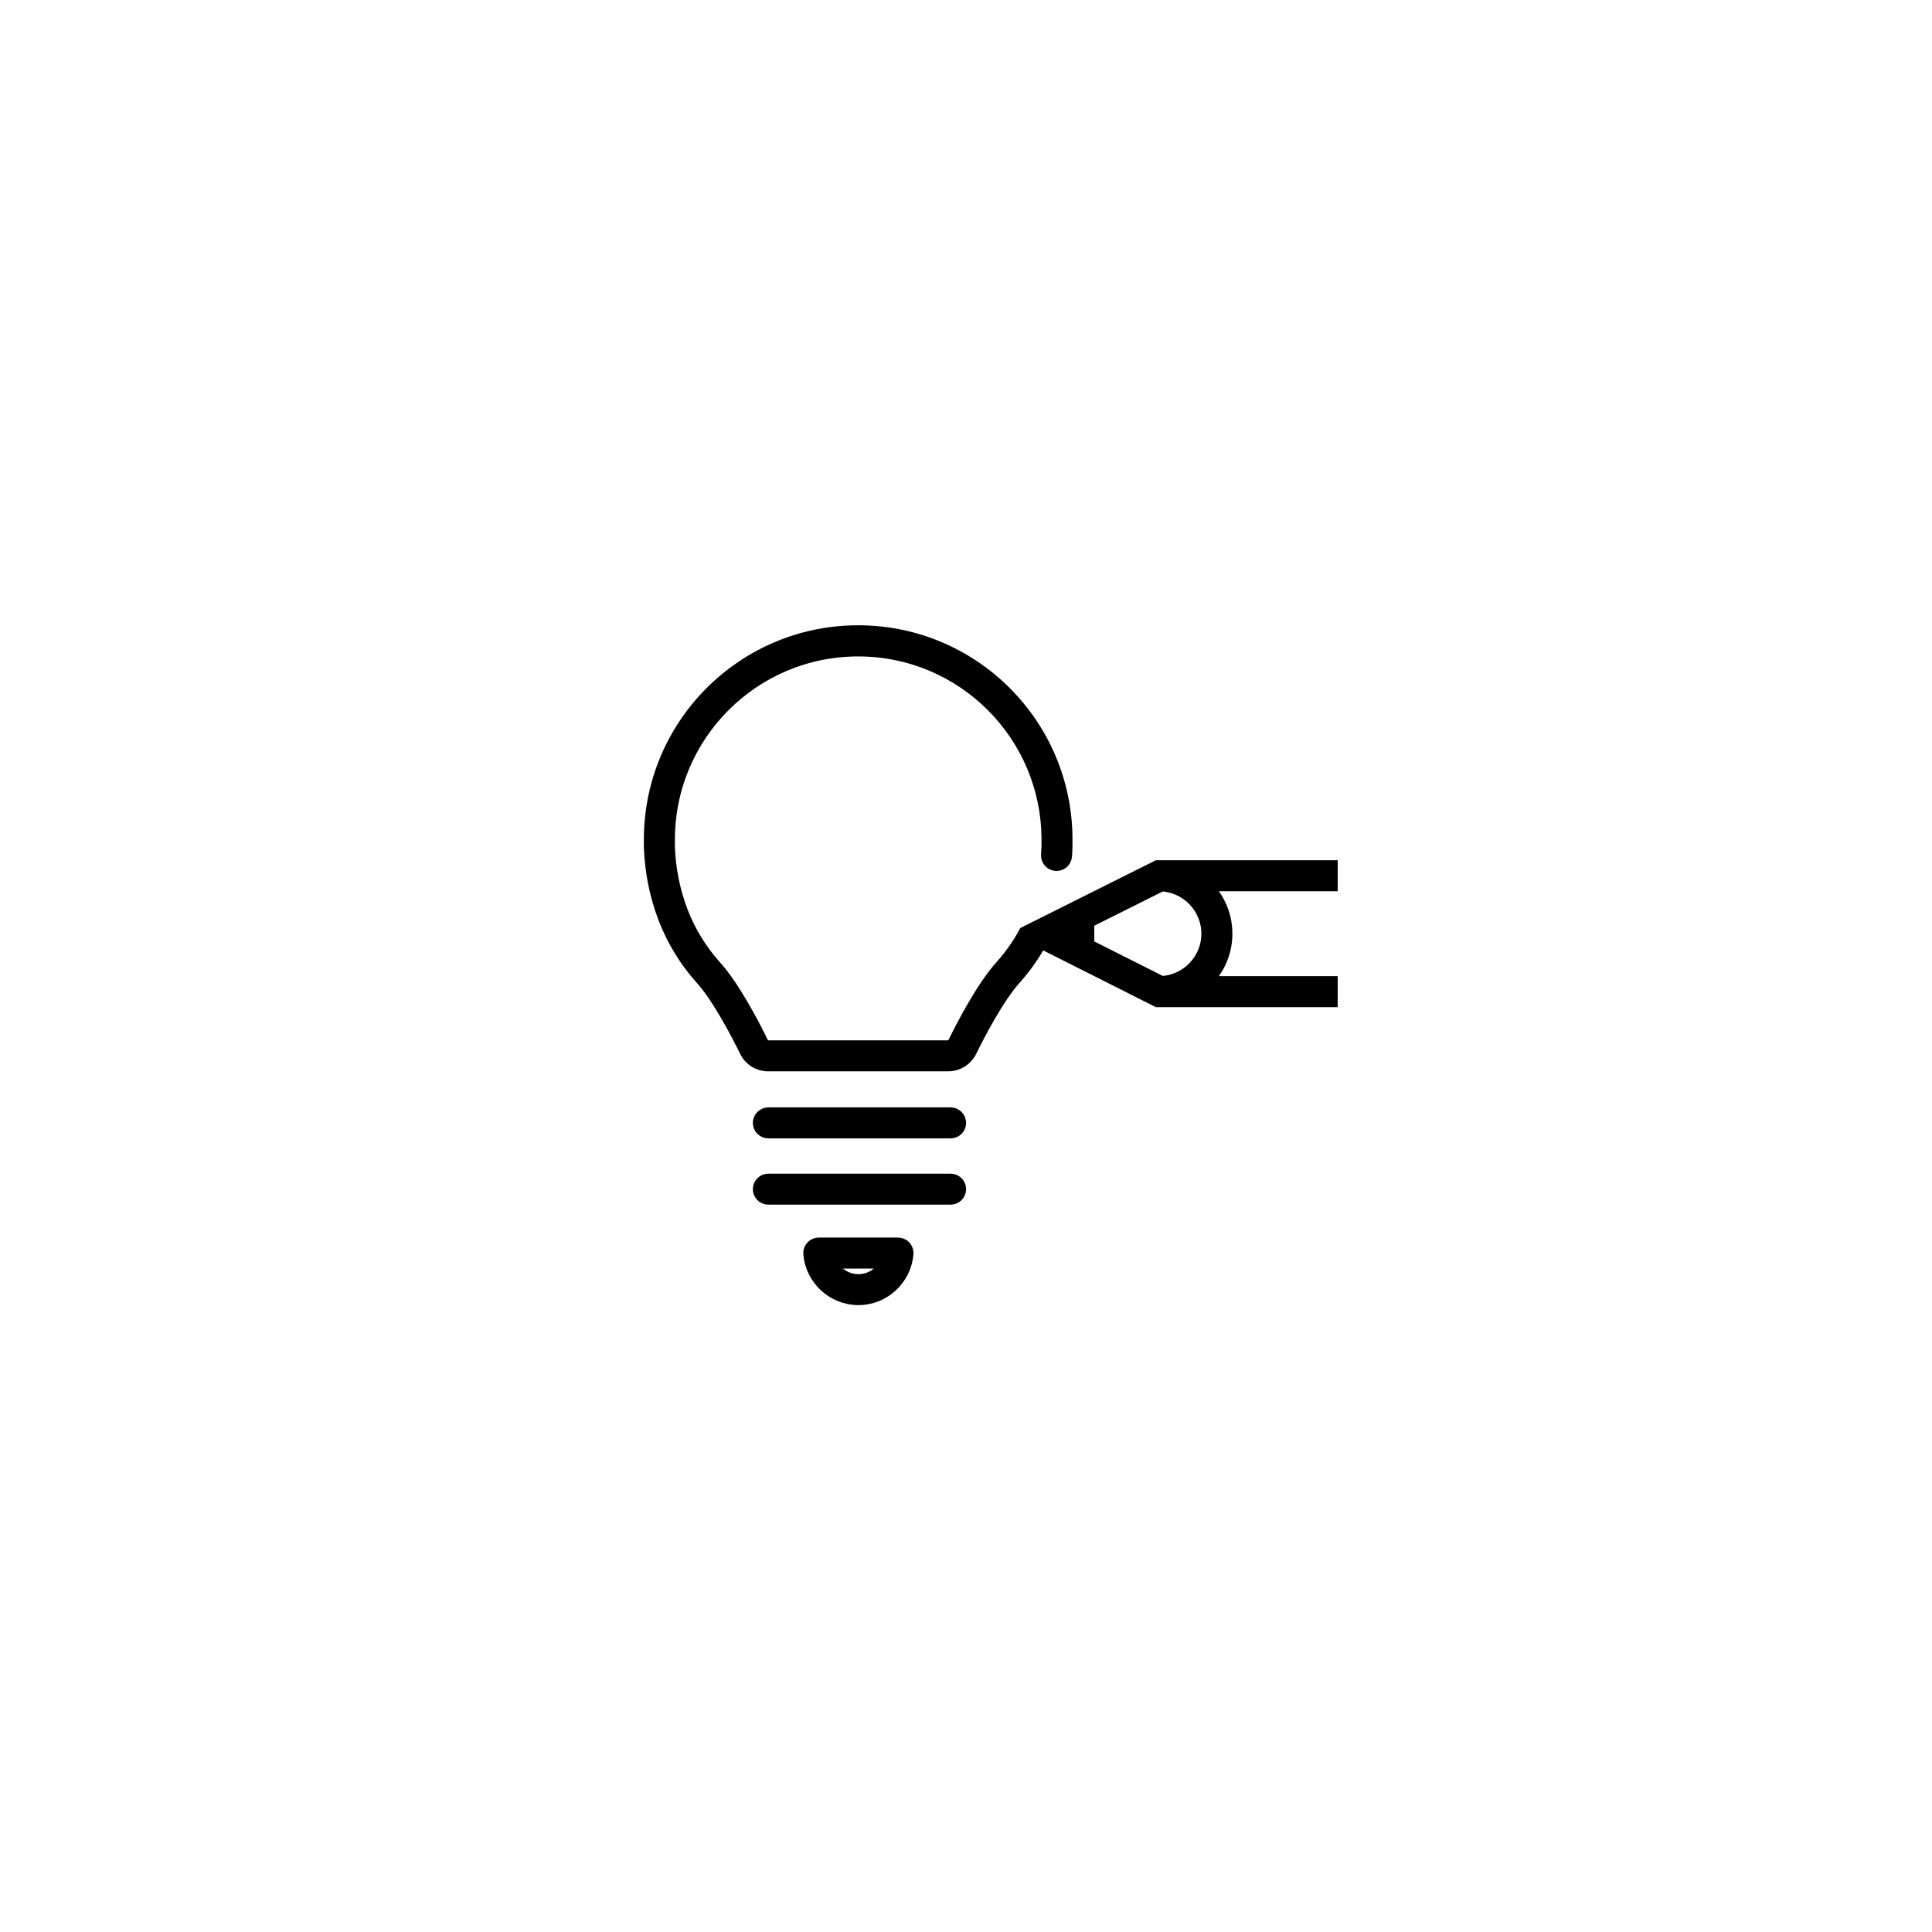
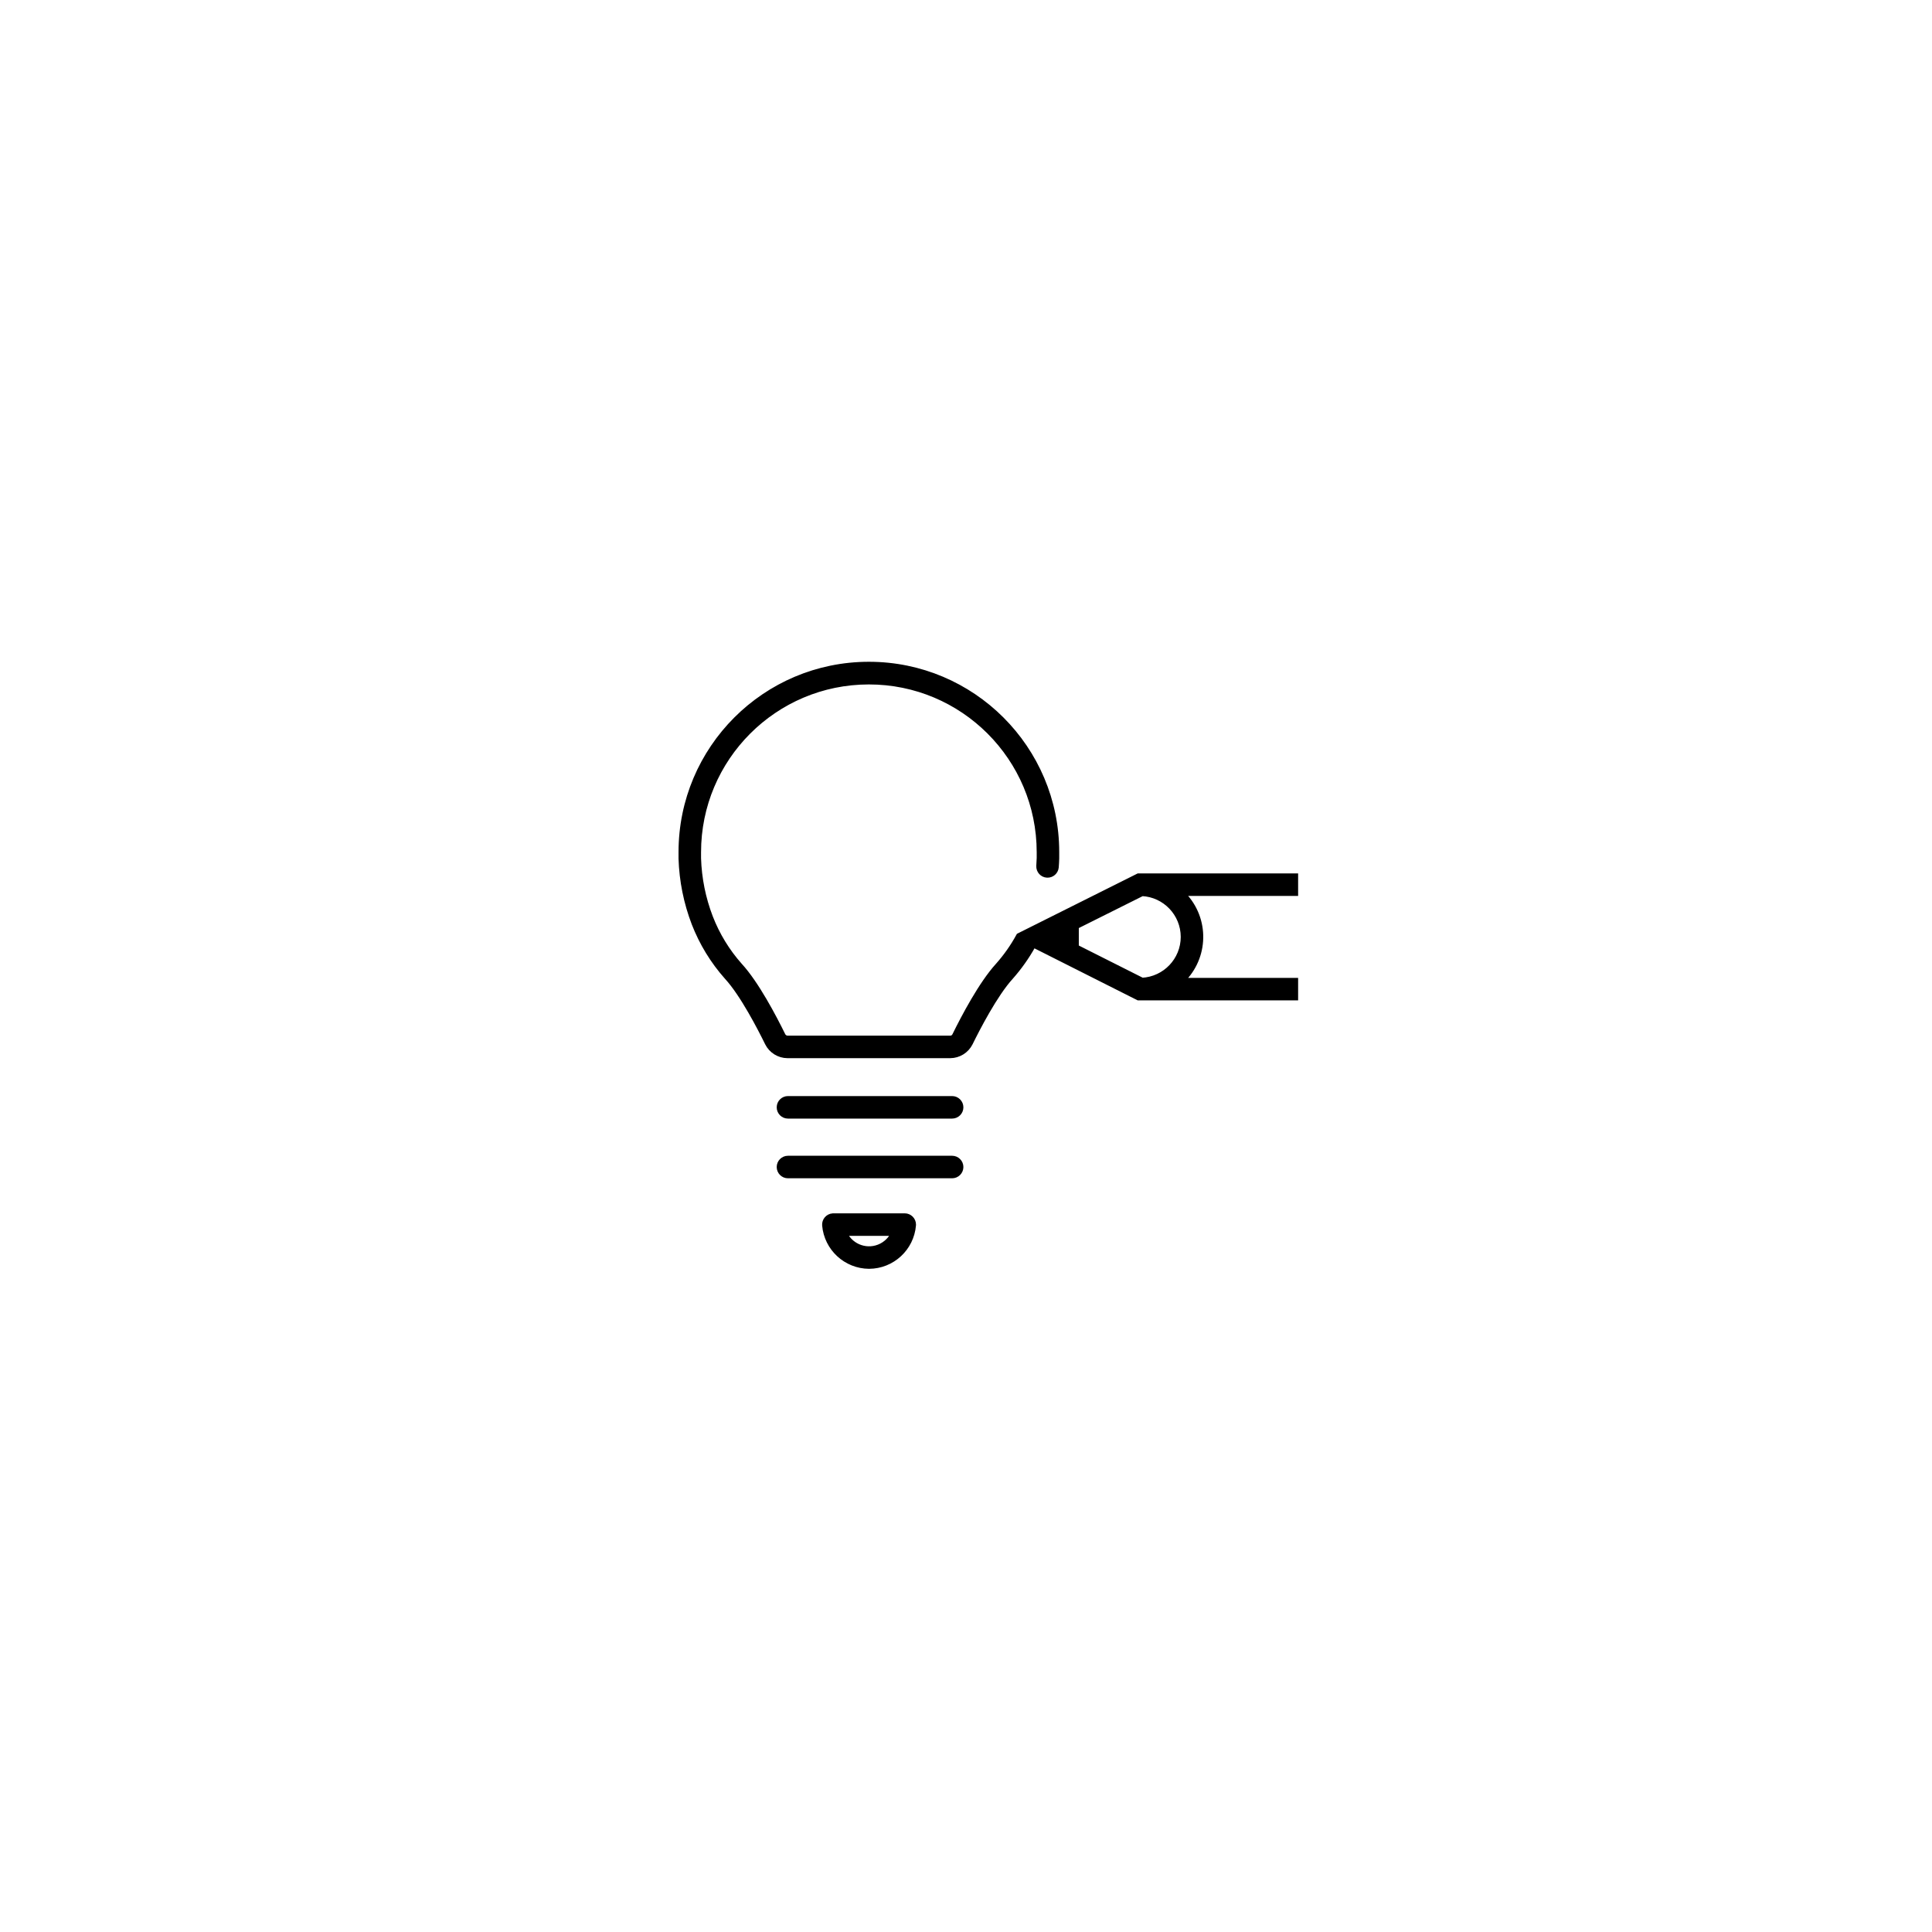
- <svg xmlns="http://www.w3.org/2000/svg" width="63" height="63" xml:space="preserve" overflow="hidden">
-   <g transform="translate(-282 -220)">
+ <svg xmlns="http://www.w3.org/2000/svg" width="70" height="70" xml:space="preserve" overflow="hidden">
+   <g transform="translate(-291 -211)">
    <g>
      <g>
-         <path d="M309.992 262.324C309.177 262.319 308.5 261.695 308.43 260.883 308.418 260.734 308.529 260.604 308.677 260.592 308.685 260.591 308.693 260.591 308.7 260.591L311.282 260.591C311.431 260.591 311.552 260.711 311.553 260.86 311.553 260.868 311.552 260.875 311.552 260.883 311.483 261.694 310.806 262.32 309.992 262.324ZM309.037 261.131C309.241 261.658 309.834 261.919 310.361 261.715 310.628 261.611 310.84 261.399 310.944 261.131Z" stroke="#000000" stroke-width="0.471" />
-         <path d="M312.998 259.047 307.055 259.047C306.906 259.047 306.785 258.926 306.785 258.777 306.785 258.628 306.906 258.507 307.055 258.507L312.998 258.507C313.147 258.507 313.268 258.628 313.268 258.777 313.268 258.926 313.147 259.047 312.998 259.047Z" stroke="#000000" stroke-width="0.471" />
-         <path d="M312.998 256.886 307.055 256.886C306.906 256.886 306.785 256.765 306.785 256.616 306.785 256.467 306.906 256.346 307.055 256.346L312.998 256.346C313.147 256.346 313.268 256.467 313.268 256.616 313.268 256.765 313.147 256.886 312.998 256.886Z" stroke="#000000" stroke-width="0.471" />
-         <path d="M325.385 248.286 319.749 248.286 315.443 250.439 315.443 250.439C315.233 250.822 314.981 251.181 314.691 251.508 314.091 252.163 313.456 253.372 313.131 254.034 313.093 254.111 313.014 254.16 312.928 254.16L307.039 254.16C306.954 254.156 306.878 254.109 306.837 254.036 306.51 253.37 305.874 252.157 305.279 251.511 304.819 250.993 304.455 250.396 304.204 249.75 303.941 249.064 303.795 248.338 303.772 247.603L303.772 247.385C303.771 243.954 306.551 241.171 309.982 241.17 313.413 241.168 316.196 243.949 316.197 247.38L316.197 247.594C316.194 247.69 316.189 247.786 316.182 247.882 316.174 248.031 316.289 248.158 316.438 248.165 316.582 248.173 316.707 248.065 316.721 247.922 316.728 247.818 316.734 247.715 316.737 247.603L316.737 247.375C316.736 243.645 313.711 240.623 309.982 240.625 306.252 240.626 303.23 243.65 303.231 247.38L303.231 247.61C303.256 248.409 303.415 249.197 303.701 249.943 303.975 250.651 304.374 251.305 304.879 251.872 305.451 252.493 306.1 253.758 306.353 254.274 306.483 254.533 306.747 254.697 307.037 254.699L312.929 254.699C313.22 254.697 313.485 254.533 313.615 254.272 313.867 253.759 314.514 252.5 315.092 251.868 315.397 251.524 315.663 251.148 315.887 250.746L315.887 250.746 315.924 250.68 319.749 252.607 325.385 252.607 325.385 252.067 321.215 252.067C322.11 251.286 322.202 249.926 321.42 249.031 321.356 248.958 321.288 248.89 321.215 248.826L325.385 248.826ZM321.411 250.447C321.41 251.31 320.732 252.021 319.869 252.063L317.447 250.844 317.447 250.041 319.868 248.831C320.731 248.873 321.409 249.583 321.411 250.447Z" stroke="#000000" stroke-width="0.471" />
+         <path d="M322.489 256.834C321.673 256.829 320.996 256.204 320.925 255.392 320.913 255.243 321.024 255.112 321.173 255.1 321.181 255.1 321.188 255.099 321.196 255.099L323.78 255.099C323.929 255.099 324.05 255.219 324.051 255.369 324.051 255.376 324.051 255.384 324.05 255.391 323.981 256.204 323.304 256.829 322.489 256.834ZM321.533 255.64C321.737 256.167 322.331 256.429 322.858 256.224 323.126 256.12 323.338 255.908 323.442 255.64Z" stroke="#000000" stroke-width="0.275" />
+         <path d="M325.497 253.554 319.549 253.554C319.4 253.554 319.279 253.433 319.279 253.283 319.279 253.134 319.4 253.013 319.549 253.013L325.497 253.013C325.646 253.013 325.768 253.134 325.768 253.283 325.768 253.433 325.646 253.554 325.497 253.554Z" stroke="#000000" stroke-width="0.275" />
+         <path d="M325.497 251.391 319.549 251.391C319.4 251.391 319.279 251.27 319.279 251.121 319.279 250.971 319.4 250.85 319.549 250.85L325.497 250.85C325.646 250.85 325.768 250.971 325.768 251.121 325.768 251.27 325.646 251.391 325.497 251.391Z" stroke="#000000" stroke-width="0.275" />
+         <path d="M337.896 242.783 332.254 242.783 327.945 244.938 327.945 244.938C327.735 245.322 327.482 245.681 327.192 246.008 326.592 246.664 325.956 247.874 325.631 248.536 325.592 248.613 325.514 248.662 325.428 248.662L319.533 248.662C319.449 248.659 319.372 248.612 319.331 248.538 319.004 247.872 318.367 246.658 317.772 246.011 317.311 245.493 316.947 244.896 316.696 244.248 316.432 243.561 316.286 242.835 316.263 242.1L316.263 241.881C316.262 238.447 319.045 235.662 322.479 235.661 325.913 235.659 328.698 238.442 328.699 241.876L328.699 242.091C328.696 242.187 328.691 242.283 328.684 242.378 328.677 242.527 328.791 242.655 328.94 242.662 329.085 242.67 329.209 242.562 329.223 242.418 329.231 242.315 329.237 242.212 329.24 242.1L329.24 241.871C329.239 238.138 326.211 235.113 322.479 235.115 318.746 235.116 315.721 238.143 315.722 241.876L315.722 242.107C315.747 242.906 315.906 243.695 316.192 244.442 316.467 245.151 316.866 245.805 317.372 246.373 317.944 246.994 318.594 248.26 318.847 248.776 318.977 249.036 319.241 249.2 319.532 249.202L325.428 249.202C325.72 249.2 325.985 249.035 326.115 248.775 326.367 248.261 327.015 247.001 327.593 246.369 327.898 246.024 328.165 245.647 328.389 245.245L328.389 245.245 328.426 245.179 332.254 247.108 337.896 247.108 337.896 246.568 333.722 246.568C334.617 245.785 334.709 244.425 333.927 243.529 333.863 243.456 333.795 243.387 333.722 243.324L337.896 243.324ZM333.918 244.946C333.917 245.81 333.238 246.521 332.375 246.564L329.95 245.343 329.95 244.54 332.374 243.329C333.237 243.37 333.916 244.081 333.918 244.946Z" stroke="#000000" stroke-width="0.275" />
      </g>
    </g>
  </g>
</svg>
